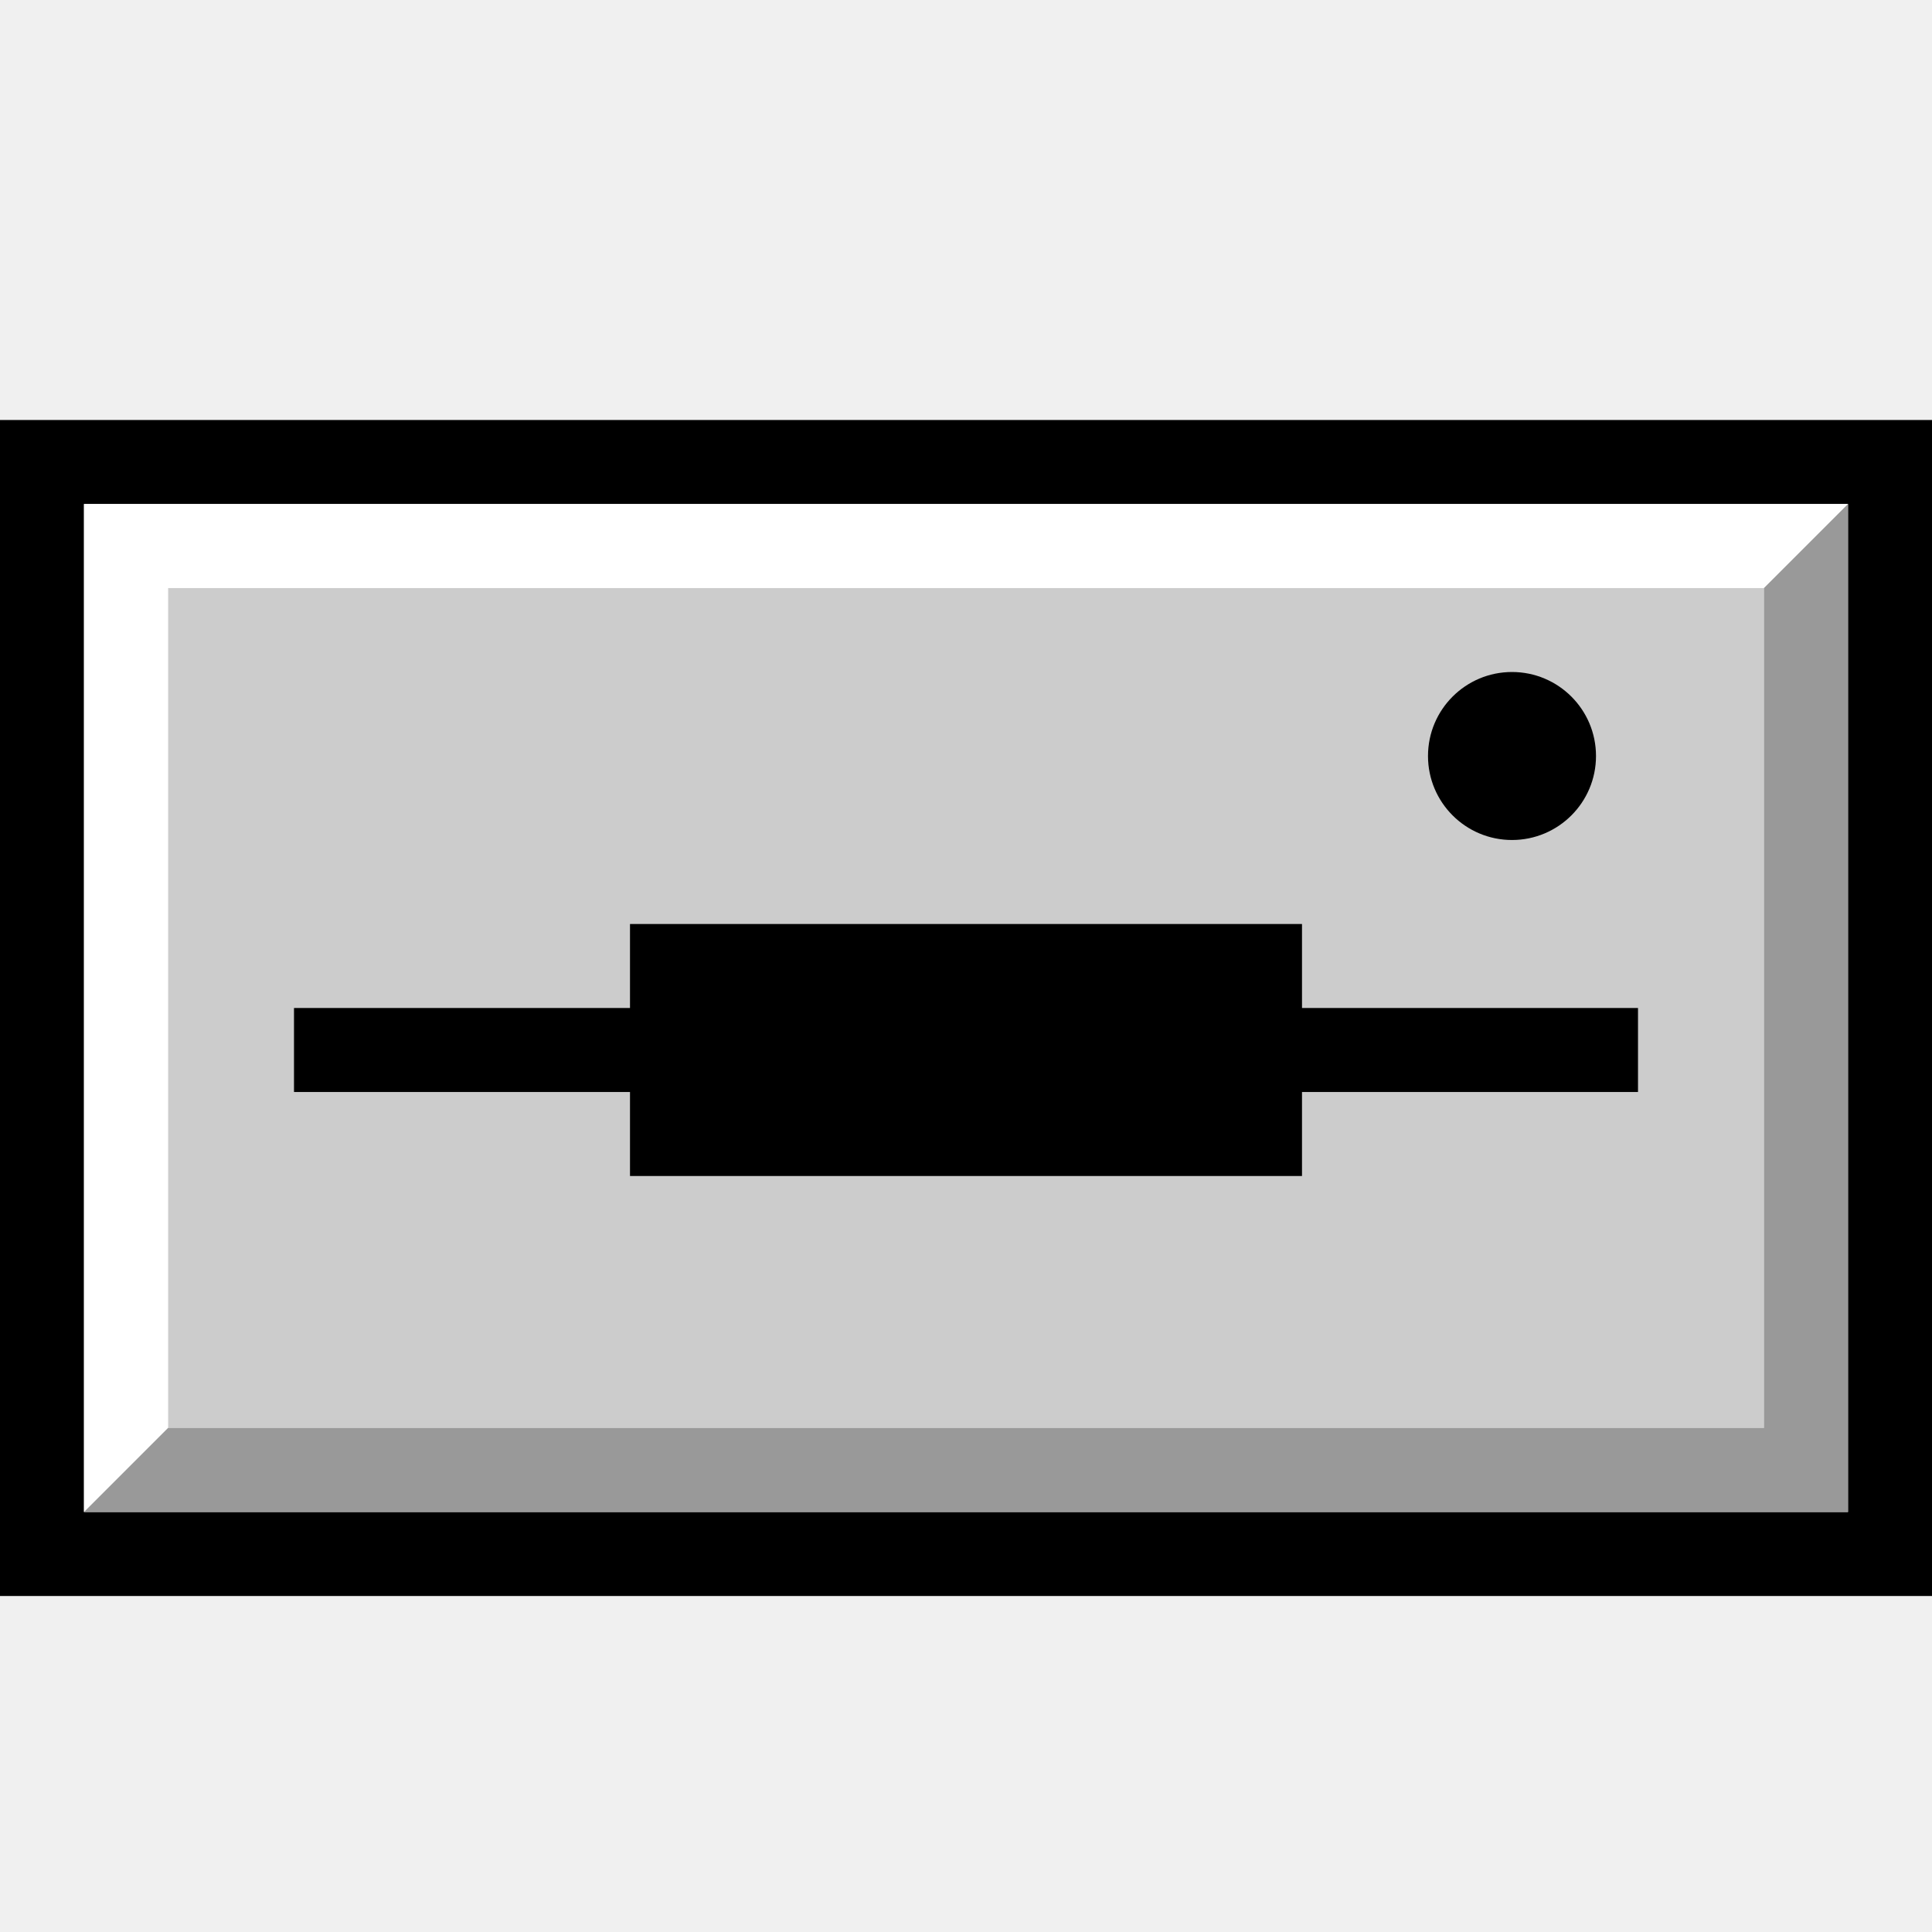
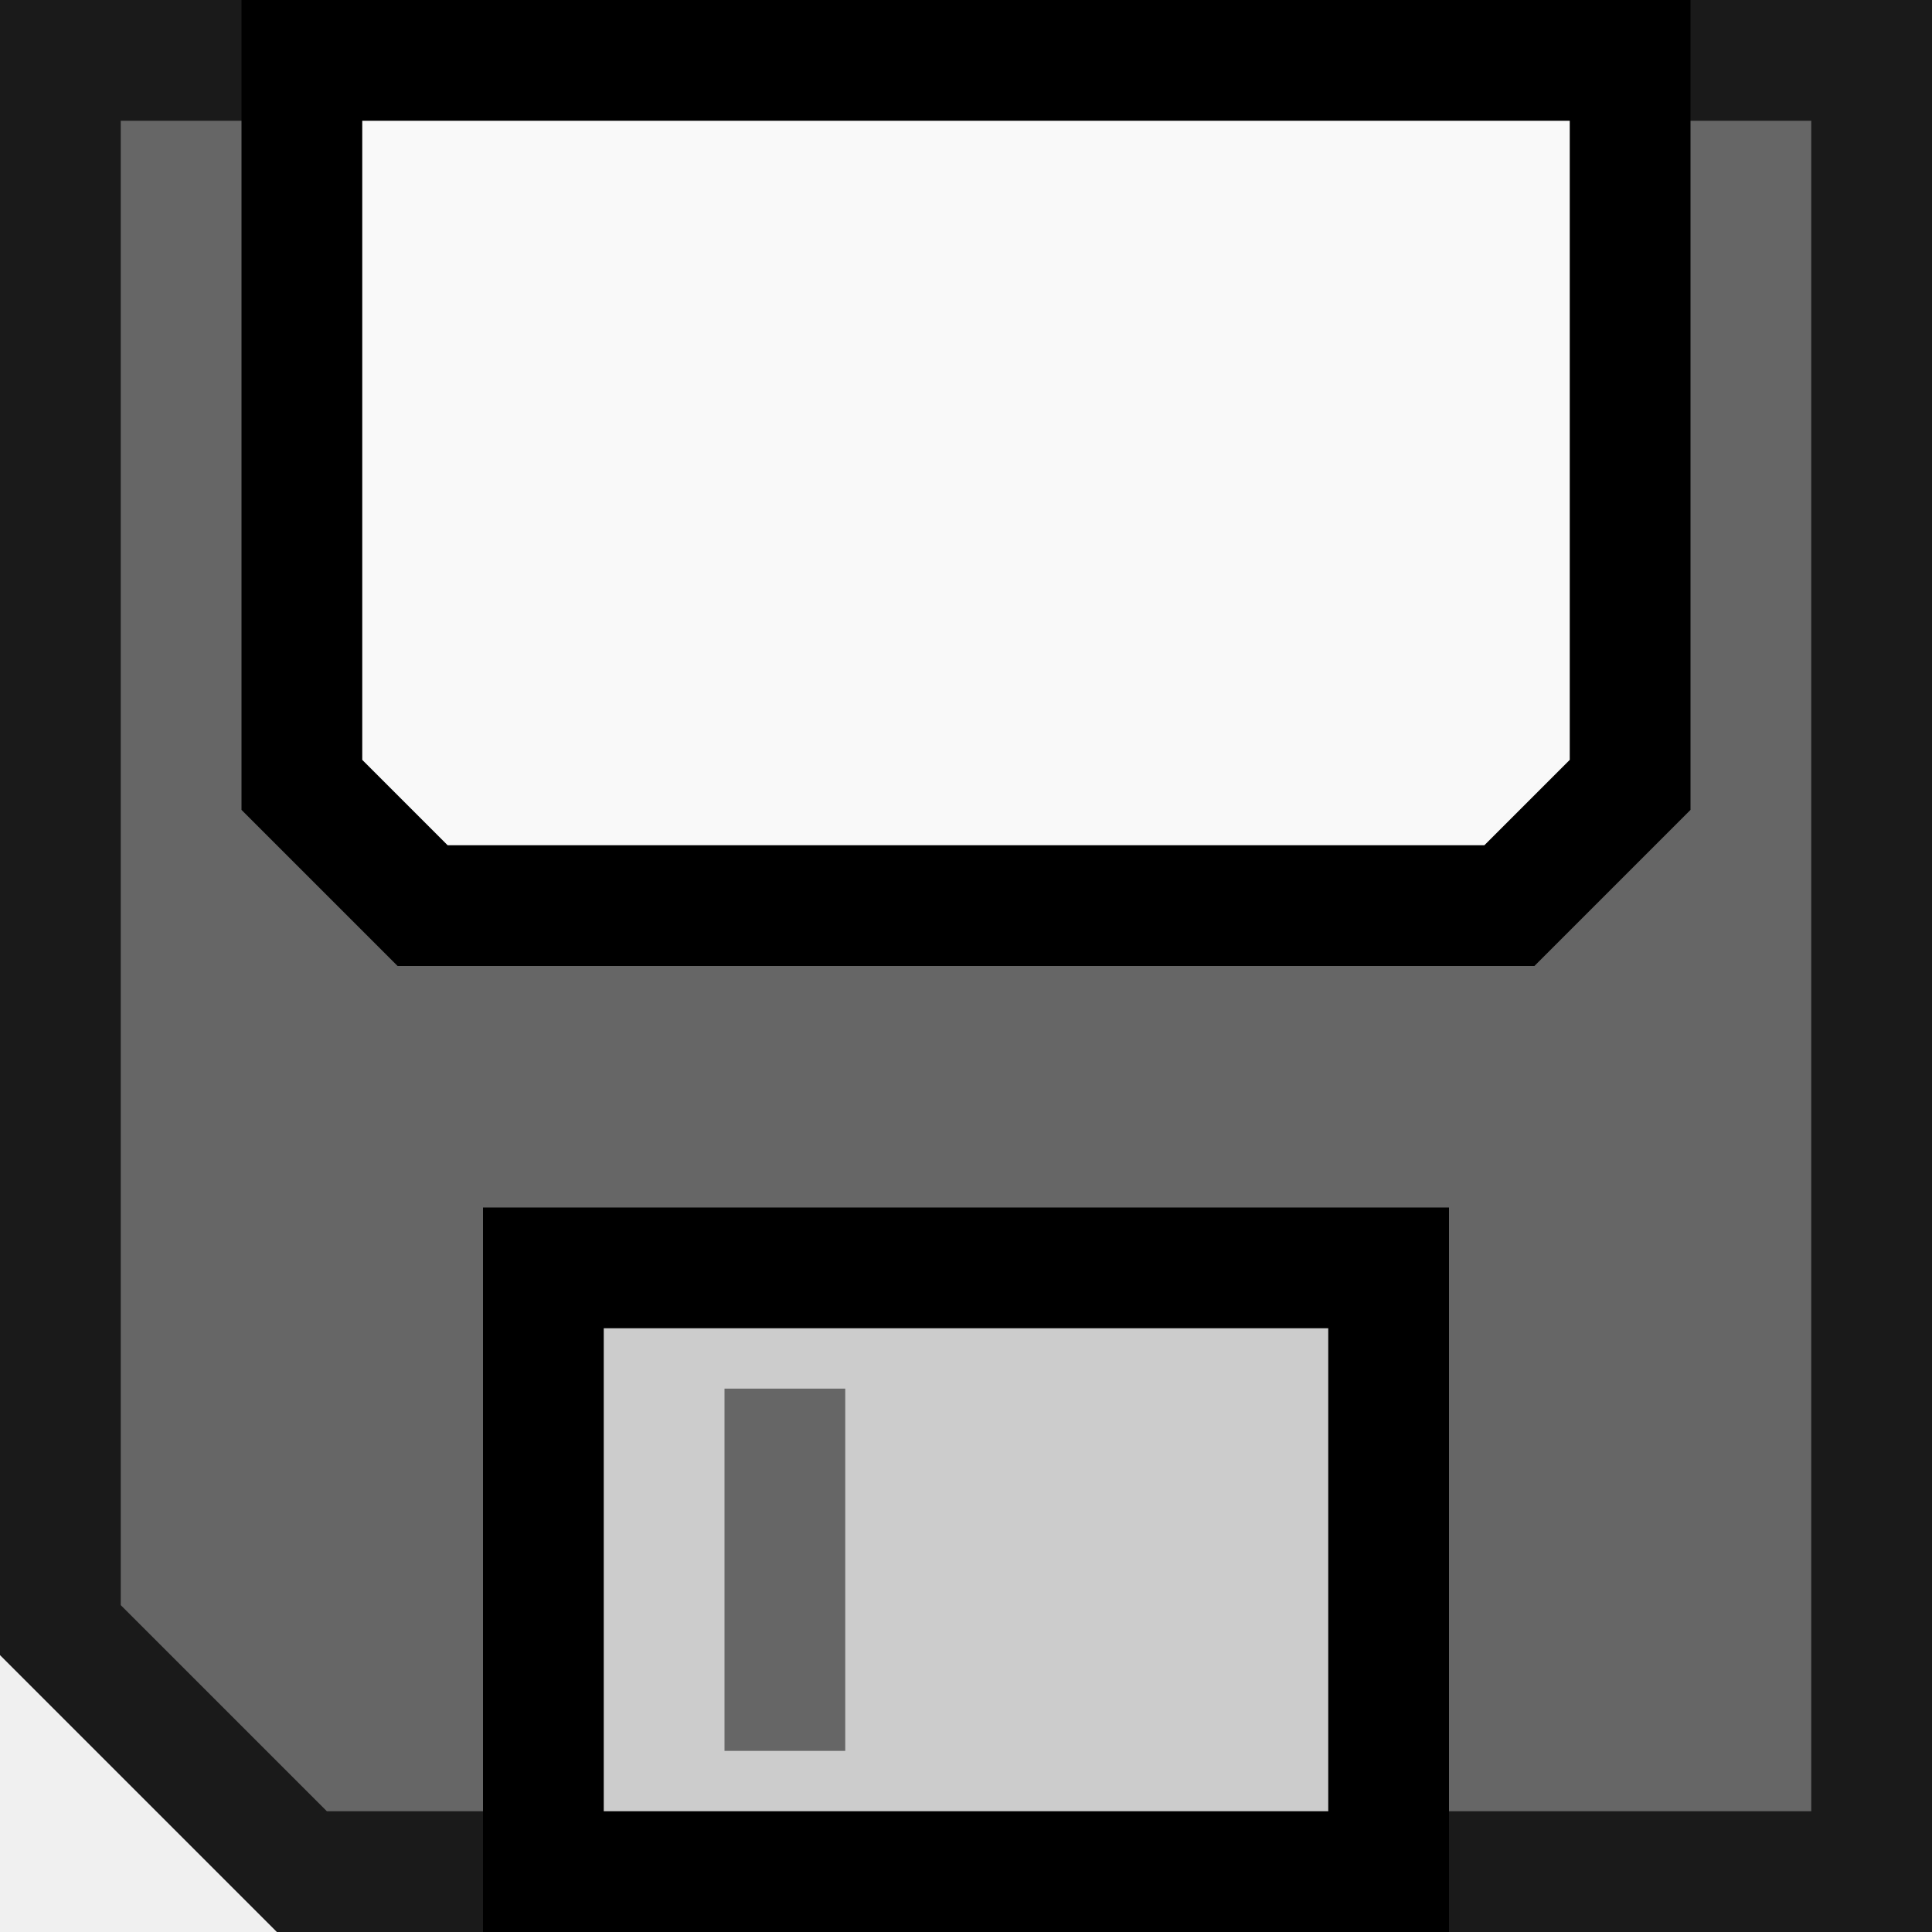
- <svg xmlns="http://www.w3.org/2000/svg" width="23" height="23" viewBox="0 0 23 23" version="1.1" id="svg1" xml:space="preserve">
+ <svg xmlns="http://www.w3.org/2000/svg" width="16" height="16" viewBox="0 0 16 16" version="1.1" id="svg1" xml:space="preserve">
  <defs id="defs1">
-     <linearGradient id="swatch22">
-       <stop style="stop-color:#00ffff;stop-opacity:1;" offset="0" id="stop23" />
-     </linearGradient>
+     <pattern id="EMFhbasepattern" patternUnits="userSpaceOnUse" width="6" height="6" x="0" y="0" />
  </defs>
-   <g id="layer1">
-     <g id="g32" transform="translate(-23,5)">
-       <rect style="fill:#cccccc;fill-opacity:1;stroke:none;stroke-width:1;stroke-dasharray:none;stroke-opacity:1" id="rect32-3" width="19" height="10" x="25" y="2" />
-       <path style="fill:none;stroke:#000000;stroke-opacity:1" d="m 23.5,0.5 v 13 h 22 v -13 z" id="path1-1" />
-       <path style="fill:#ffffff;fill-opacity:1;stroke:none;stroke-width:1;stroke-dasharray:none;stroke-opacity:1" d="m 24,13 1,-1 V 2 H 44 L 45,1 H 24 Z" id="path31-8" />
-       <path style="fill:#999999;fill-opacity:1;stroke:none;stroke-width:1;stroke-dasharray:none;stroke-opacity:1" d="m 24,13 1,-1 H 44 V 2 l 1,-1 v 12 z" id="path32-4" />
-     </g>
-     <circle style="fill:#000000;fill-opacity:1;stroke:none;stroke-width:1;stroke-dasharray:none;stroke-opacity:1" id="path33" cx="18" cy="9" r="1" />
-     <path style="fill:none;fill-opacity:1;stroke:#000000;stroke-width:1;stroke-dasharray:none;stroke-opacity:1" d="m 3.5,12.5 h 16" id="path34" />
-     <path style="fill:none;fill-opacity:1;stroke:#000000;stroke-width:3;stroke-dasharray:none;stroke-opacity:1" d="m 7.5,12.5 h 8" id="path35" />
+   <g id="layer2">
+     <path style="fill:#666666;fill-opacity:1;stroke:#1a1a1a;stroke-width:1;stroke-dasharray:none" d="m 14.5,15.5 h 1 v -14 -1 h -15 v 1 12 l 2,2 z" id="path2" />
+     <path style="fill:#f9f9f9;fill-opacity:1;stroke:#000000;stroke-width:1;stroke-dasharray:none;stroke-opacity:1" d="m 13.5,0.5 v 6 l -1,1 h -9 l -1,-1 v -6 z" id="path5" />
+     <path style="fill:#cccccc;stroke:#000000;stroke-width:1;stroke-dasharray:none;stroke-opacity:1" d="m 4.5,15.5 v -5 h 7 v 5 z" id="path1" />
+     <path style="fill:#cccccc;stroke:#666666;stroke-width:1;stroke-dasharray:none;stroke-opacity:1" d="m 6.5,11.5 v 3" id="path3" />
  </g>
</svg>
